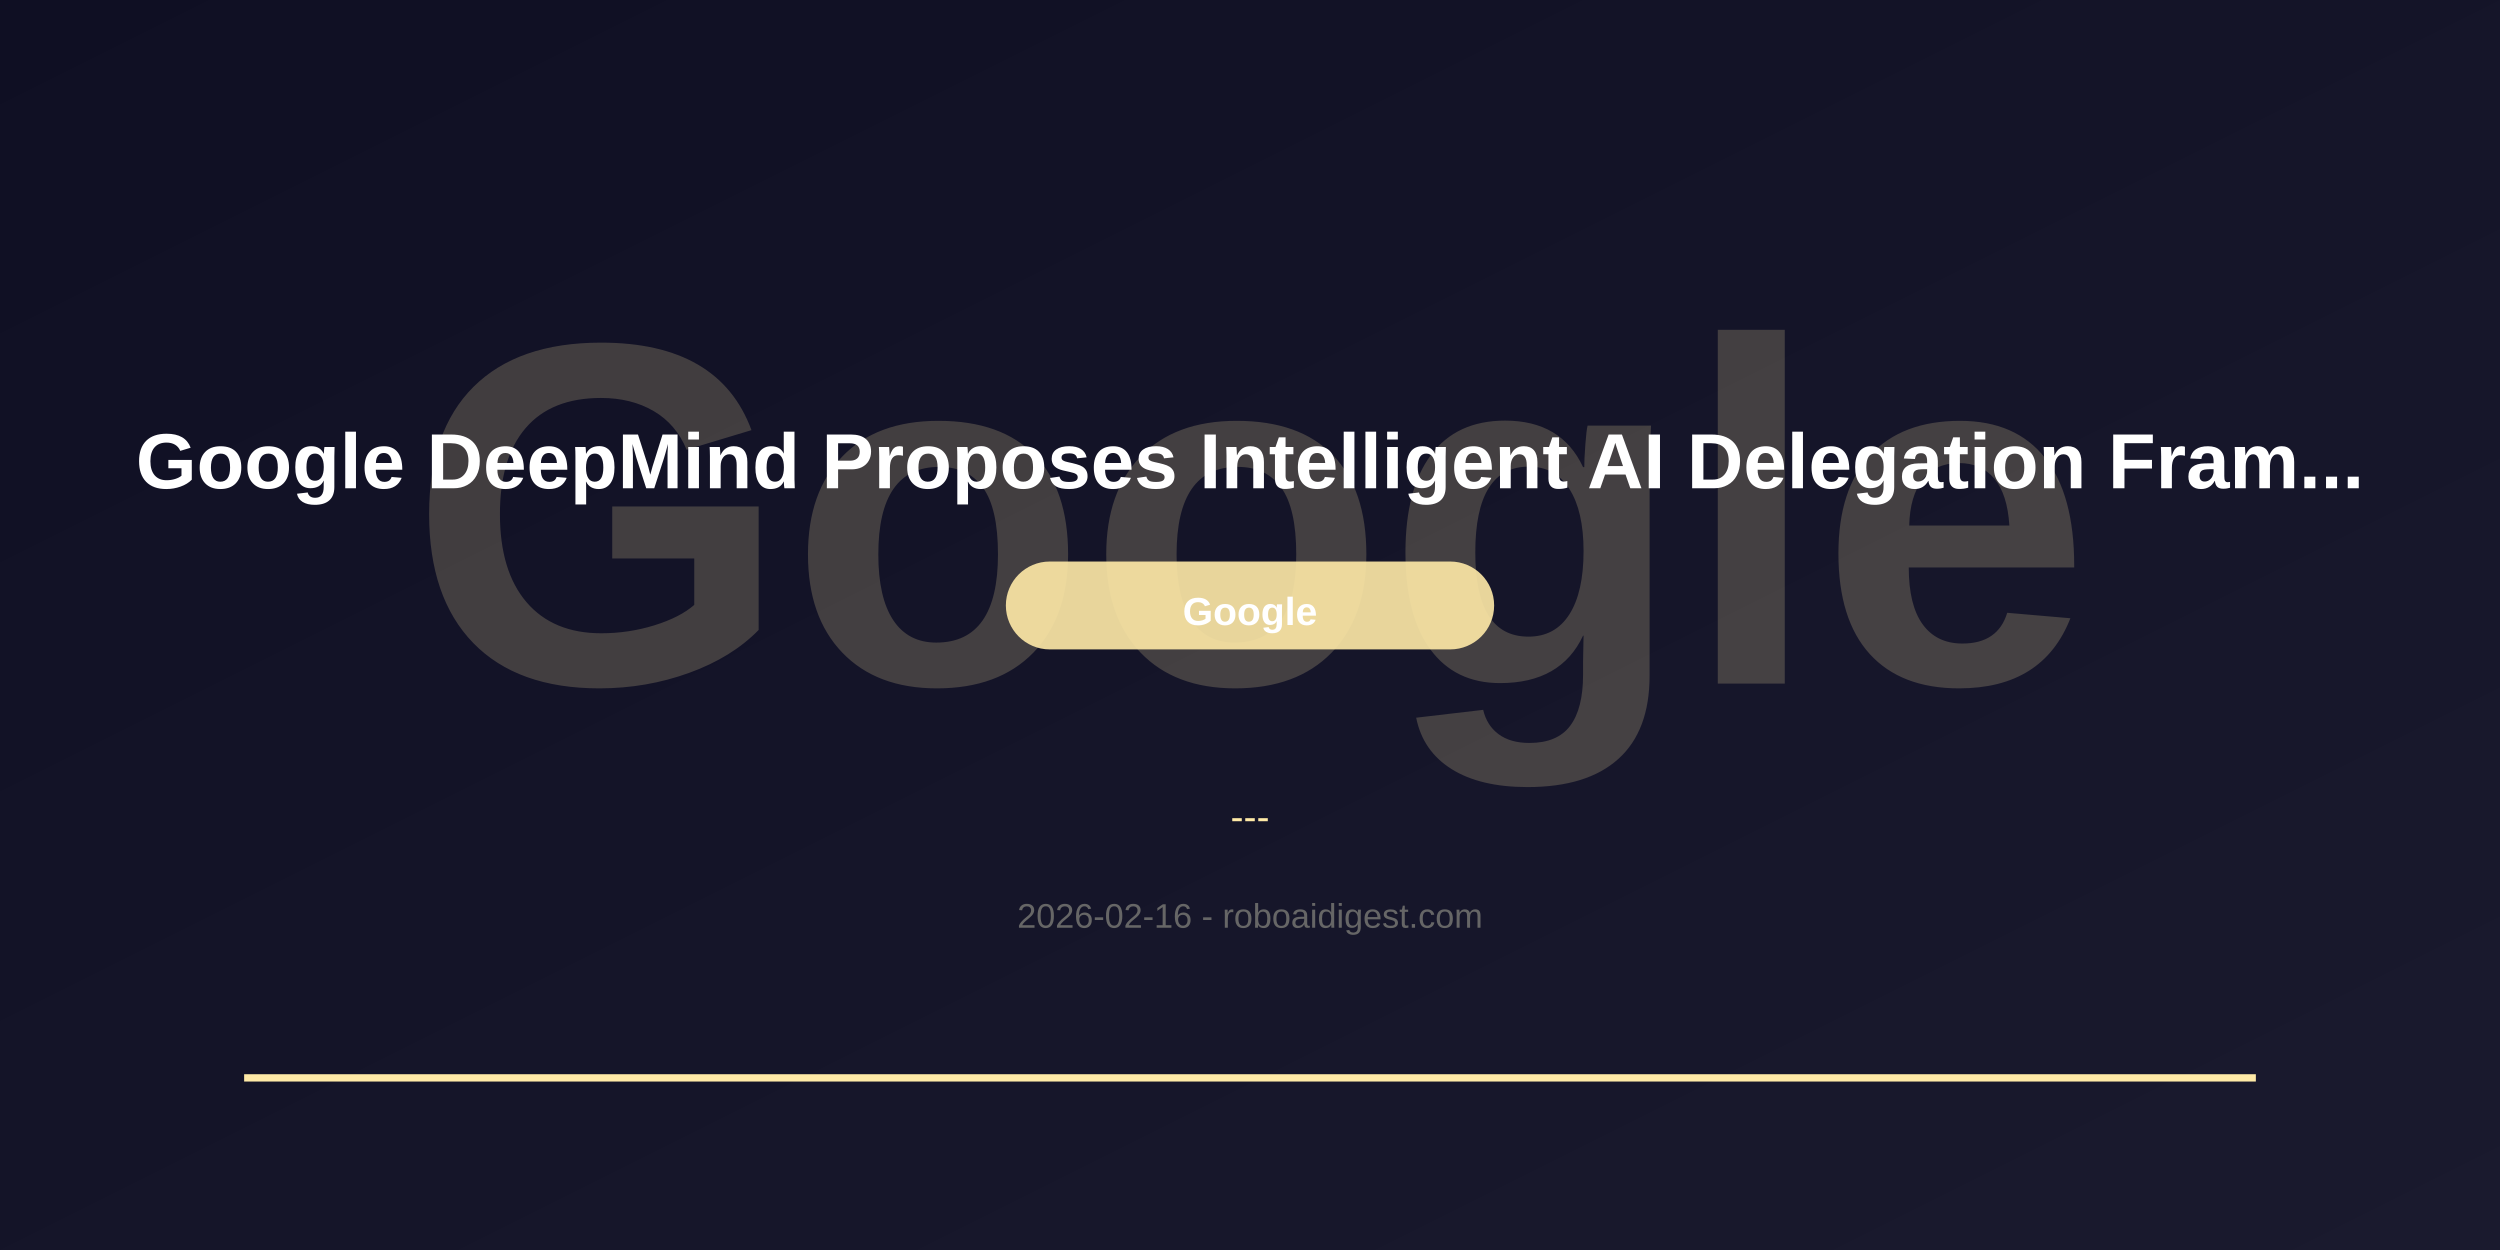
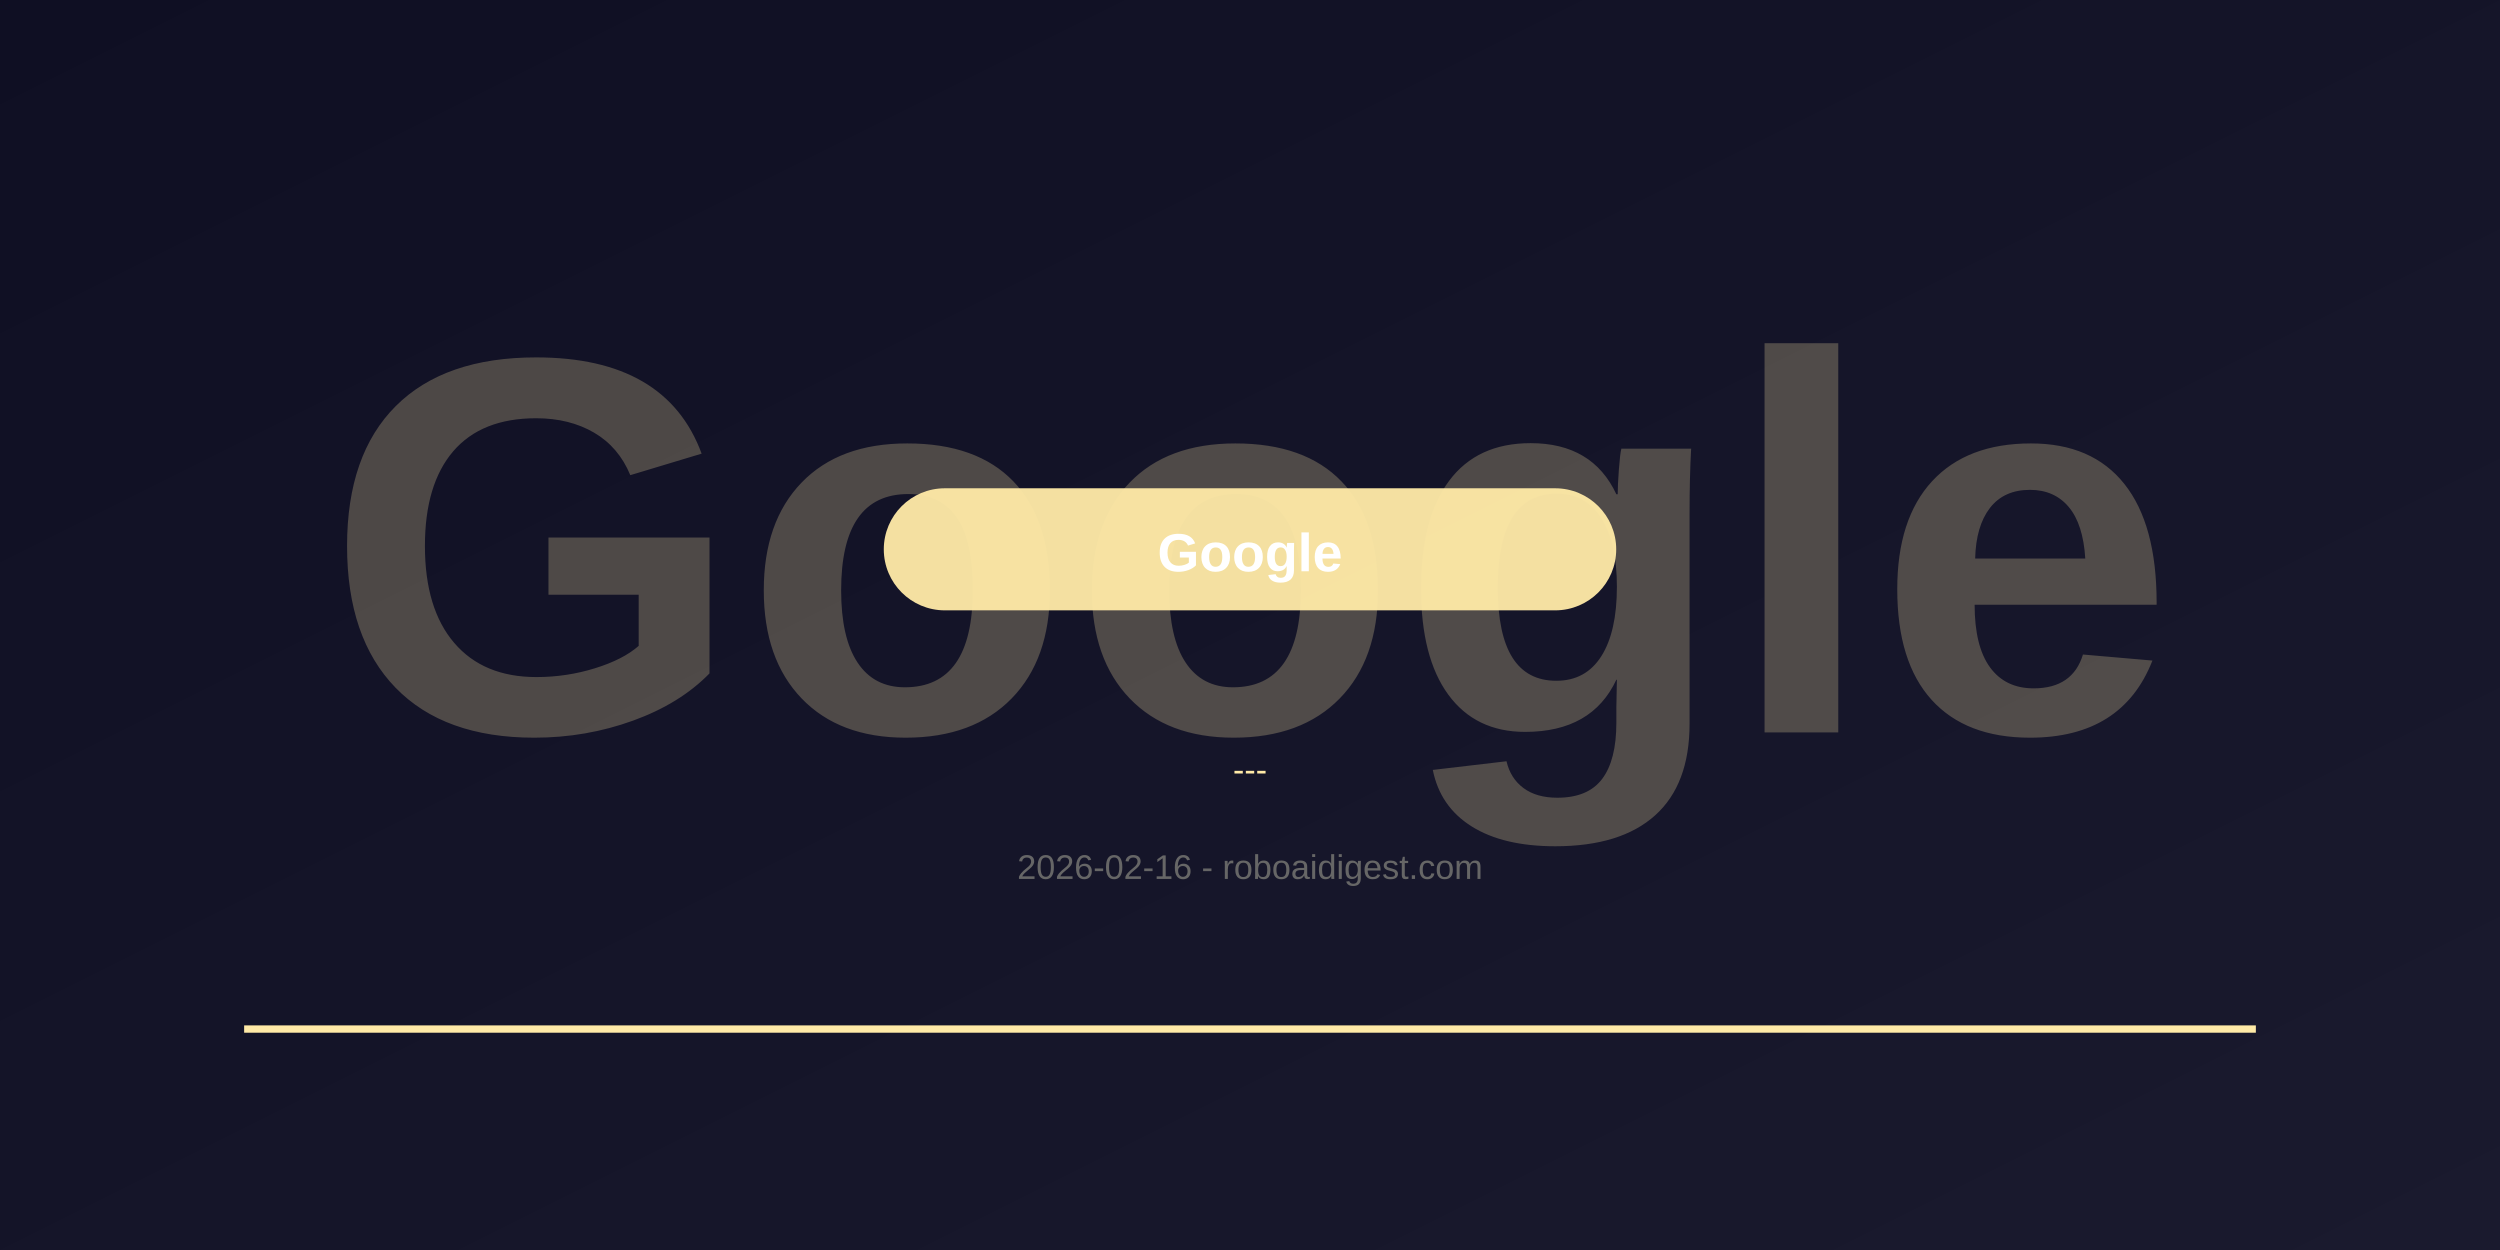
<svg xmlns="http://www.w3.org/2000/svg" width="1024" height="512" viewBox="0 0 1024 512">
  <defs>
    <linearGradient id="bg" x1="0%" y1="0%" x2="100%" y2="100%">
      <stop offset="0%" style="stop-color:#0f0f23" />
      <stop offset="100%" style="stop-color:#1a1a2e" />
    </linearGradient>
  </defs>
  <rect width="1024" height="512" fill="url(#bg)" />
-   <text x="512" y="280" font-family="Arial Black, Arial" font-size="200" font-weight="bold" fill="#ffeaa7" text-anchor="middle" opacity="0.2">Google</text>
-   <text x="512" y="200" font-family="Arial" font-size="32" font-weight="bold" fill="white" text-anchor="middle" max-width="900">Google DeepMind Proposes Intelligent AI Delegation Fram...</text>
-   <rect x="412" y="230" width="200" height="36" rx="18" fill="#ffeaa7" opacity="0.9" />
-   <text x="512" y="256" font-family="Arial" font-size="16" font-weight="bold" fill="white" text-anchor="middle">Google</text>
-   <text x="512" y="340" font-family="Arial" font-size="16" fill="#ffeaa7" text-anchor="middle">---</text>
-   <text x="512" y="380" font-family="Arial" font-size="14" fill="#666" text-anchor="middle">2026-02-16 - roboaidigest.com</text>
-   <rect x="100" y="440" width="824" height="3" fill="#ffeaa7" />
+   <text x="512" y="300" font-family="Arial Black, Arial" font-size="220" font-weight="bold" fill="#ffeaa7" text-anchor="middle" opacity="0.25">Google</text>
+   <rect x="362" y="200" width="300" height="50" rx="25" fill="#ffeaa7" opacity="0.95" />
+   <text x="512" y="234" font-family="Arial" font-size="22" font-weight="bold" fill="white" text-anchor="middle">Google</text>
+   <text x="512" y="320" font-family="Arial" font-size="14" fill="#ffeaa7" text-anchor="middle">---</text>
+   <text x="512" y="360" font-family="Arial" font-size="14" fill="#666" text-anchor="middle">2026-02-16 - roboaidigest.com</text>
+   <rect x="100" y="420" width="824" height="3" fill="#ffeaa7" />
</svg>
